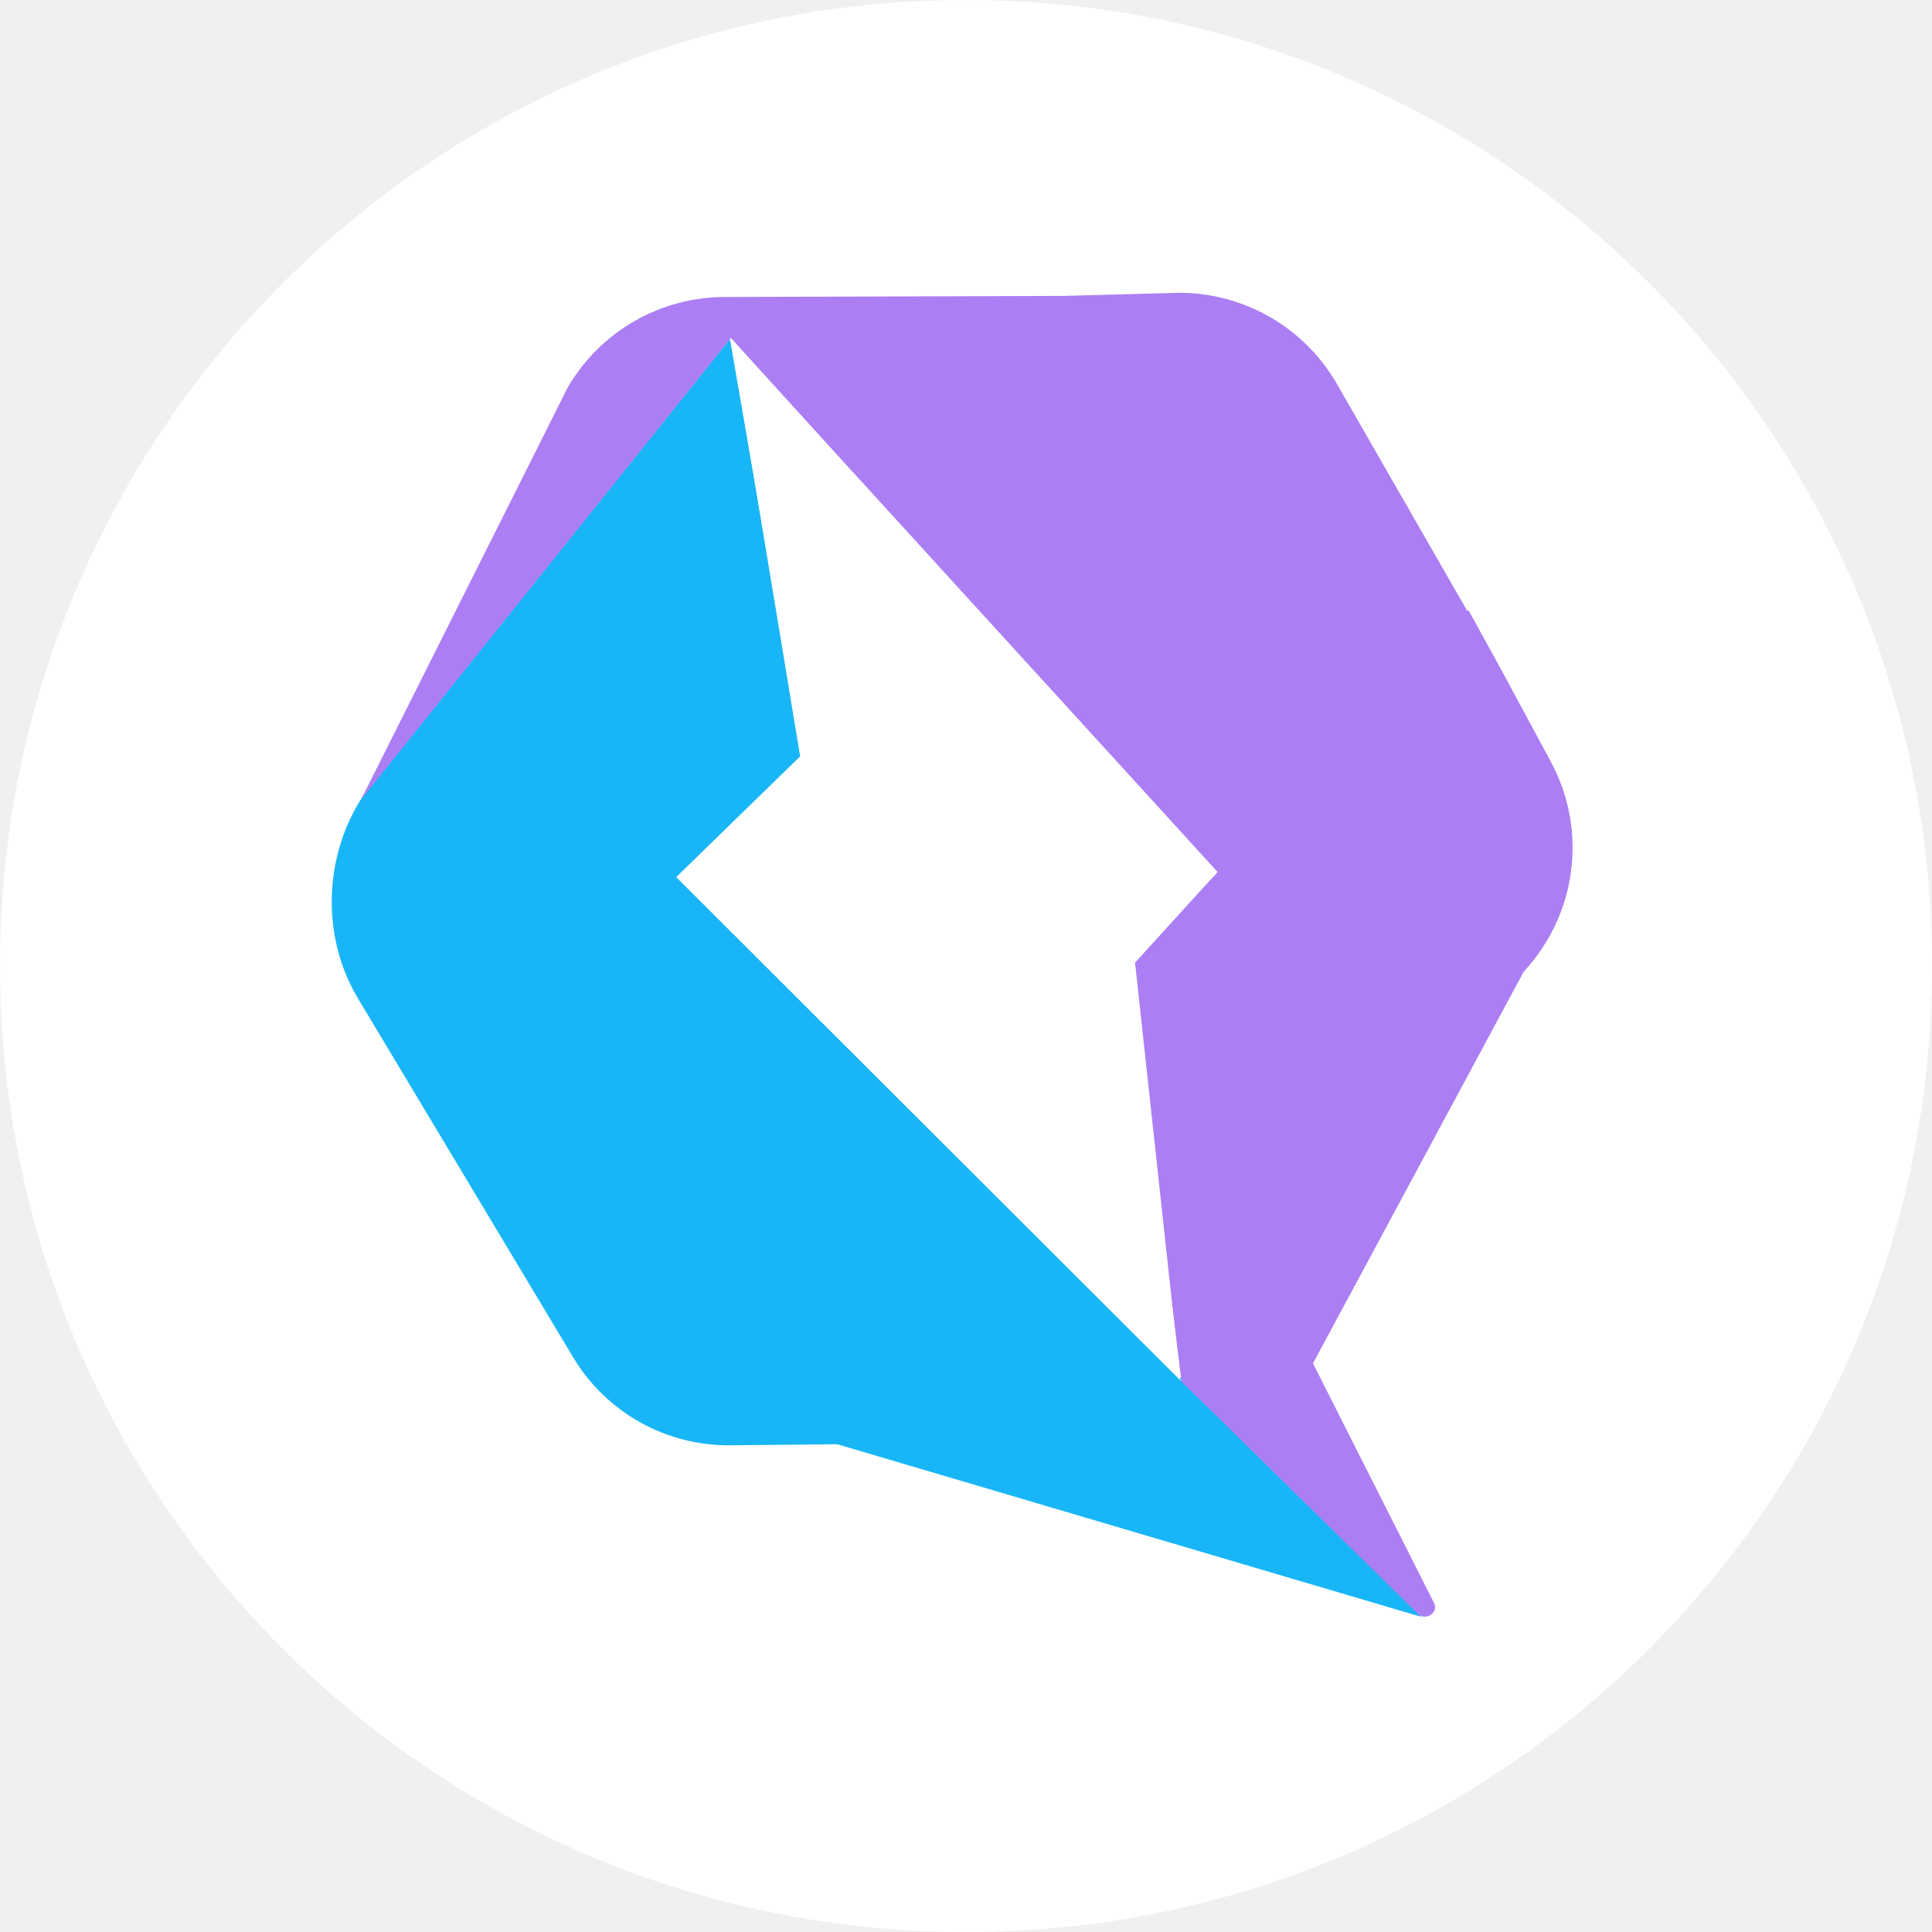
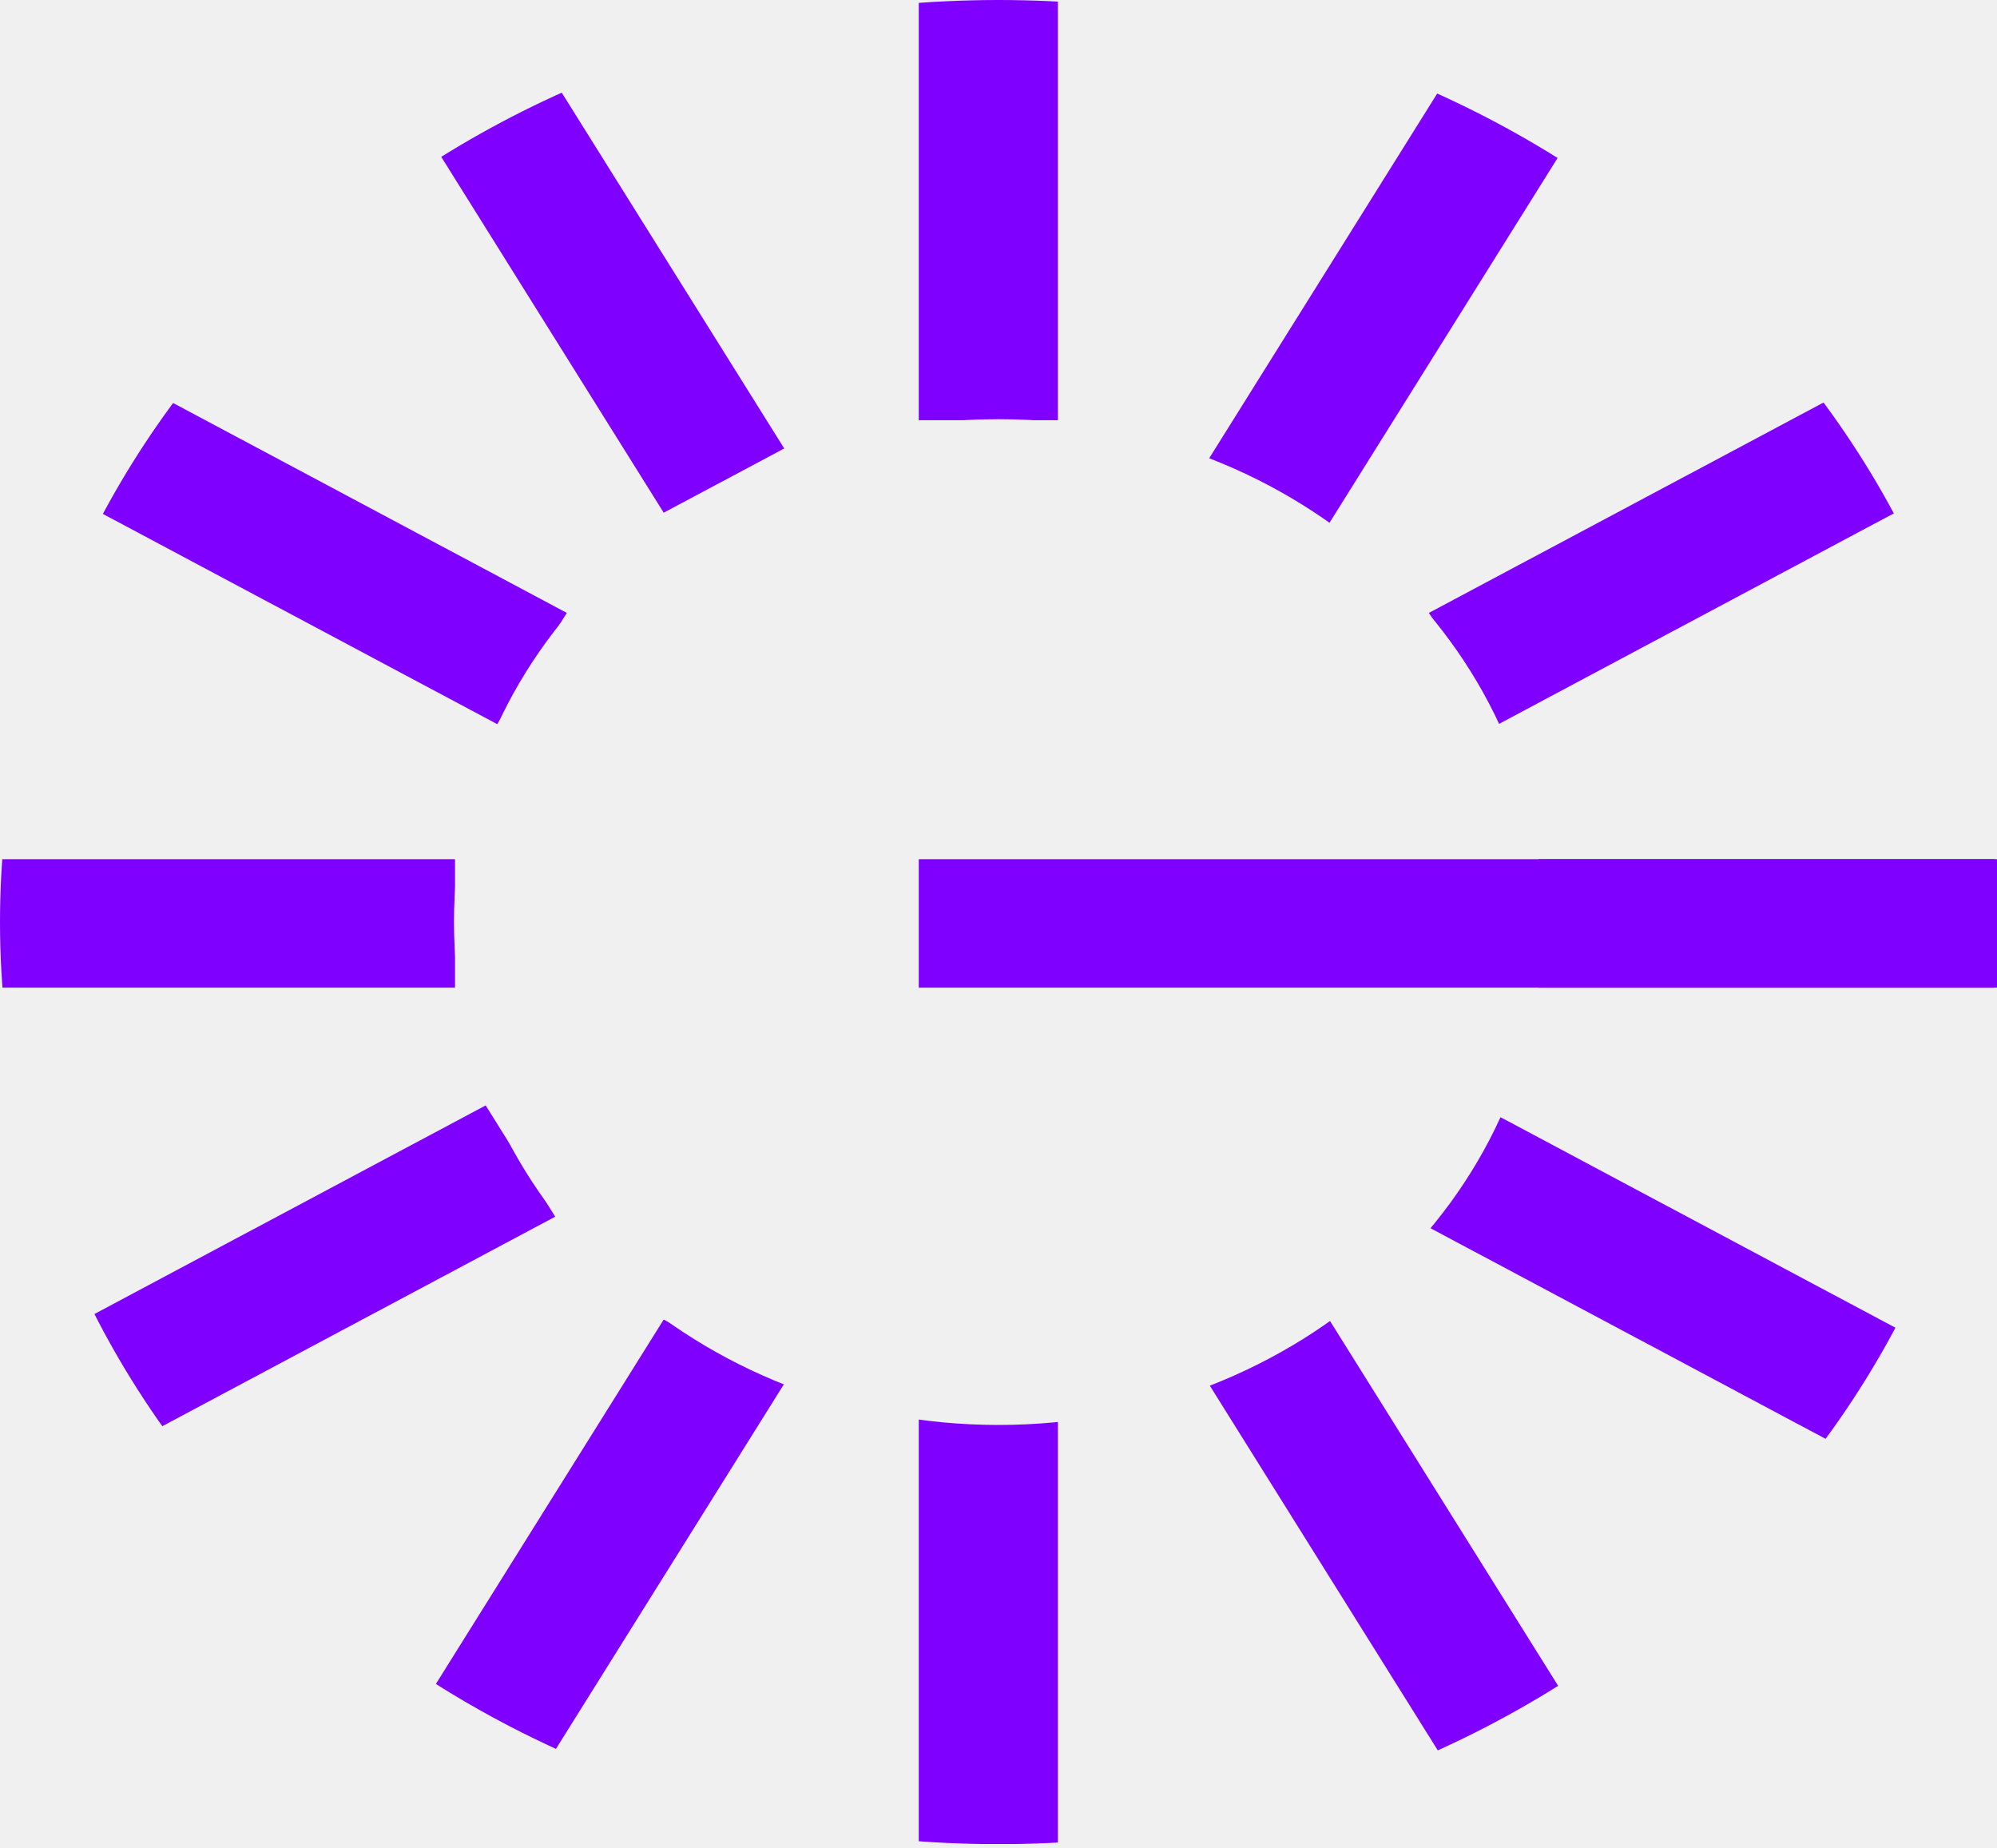
- <svg xmlns="http://www.w3.org/2000/svg" fill="none" viewBox="0 0 500 500">
-   <g clip-path="url(#a)">
-     <circle cx="250" cy="250" r="250" fill="#fff" />
-     <path fill="#18B6F6" d="m367.87 418.45-61.17-61.18-.94.13v-.67L175.7 227.53l32.05-31.13L188.9 87.73 99.56 199.09c-15.22 15.42-18.03 40.51-7.08 59.03l55.83 93.11a46.82 46.82 0 0 0 40.73 22.81l27.65-.27 151.18 44.68Z" />
-     <path fill="#AC7EF4" d="m401.25 196.94-12.29-22.81-6.41-11.67-2.54-4.56-.26.26-33.66-58.63a47.07 47.07 0 0 0-41.27-23.75l-29.51.8-88.01.28a47.07 47.07 0 0 0-40.33 23.34L93.4 207l95.76-119.54L314.7 226.19l-22.3 22.67 13.35 108.54.13-.26v.26h-.26l.26.27 10.42 10.2 50.62 49.78c2.13 2 5.6-.4 4.13-2.96l-31.25-61.85 54.5-101.3 1.73-2c.67-.81 1.33-1.62 1.87-2.42a46.8 46.8 0 0 0 3.34-50.18Z" />
-     <path fill="#fff" d="M315.1 225.65 189.18 87.6l17.9 108.14L175 227l130.5 130.27-11.75-108.14 21.37-23.48Z" />
+ <svg xmlns="http://www.w3.org/2000/svg" width="40" height="37" viewBox="0 0 40 37" fill="none">
+   <mask id="mask0_198_3049" style="mask-type:luminance" maskUnits="userSpaceOnUse" x="0" y="0" width="40" height="37">
+     <path d="M40 0H0V36.931H40V0Z" fill="white" />
+   </mask>
+   <g mask="url(#mask0_198_3049)">
+     <mask id="mask1_198_3049" style="mask-type:alpha" maskUnits="userSpaceOnUse" x="0" y="0" width="40" height="37">
+       <path d="M40 18.465C40 28.664 31.046 36.931 20 36.931C8.954 36.931 0 28.664 0 18.465C0 8.267 8.954 0 20 0C31.046 0 40 8.267 40 18.465ZM9.093 18.465C9.093 24.027 13.976 28.536 20 28.536C26.024 28.536 30.907 24.027 30.907 18.465C30.907 12.904 26.024 8.395 20 8.395C13.976 8.395 9.093 12.904 9.093 18.465Z" fill="#D9D9D9" />
+     </mask>
+     <g mask="url(#mask1_198_3049)">
+       <mask id="mask2_198_3049" style="mask-type:luminance" maskUnits="userSpaceOnUse" x="-1" y="-1" width="41" height="38">
+         <path d="M40 -0.161H-0.175V36.931H40V-0.161Z" fill="white" />
+       </mask>
+       <g mask="url(#mask2_198_3049)">
+         <path d="M21.19 28.355H18.403V36.931H21.19V28.355Z" fill="#8000FF" />
+         <path d="M15.708 27.711L13.294 26.425L8.65 33.852L11.063 35.139L15.708 27.711Z" fill="#8000FF" />
+         <path d="M11.121 24.365L9.728 22.137L1.683 26.425L3.076 28.654L11.121 24.365Z" fill="#8000FF" />
+         <path d="M9.114 19.779V17.206H-0.175V19.779H9.114Z" fill="#8000FF" />
+         <path d="M40 19.779V17.206H18.403V19.779H40Z" fill="#8000FF" />
+         <path d="M36.666 28.867L38.059 26.639L30.014 22.351L28.621 24.579L36.666 28.867Z" fill="#8000FF" />
+         <path d="M28.853 35.139L31.267 33.852L26.622 26.425L24.209 27.711L28.853 35.139Z" fill="#8000FF" />
+         <path d="M38.059 10.214L36.666 7.986L28.621 12.274L30.015 14.502L38.059 10.214Z" fill="#8000FF" />
+         <path d="M9.96 14.502L11.353 12.274L3.309 7.986L1.915 10.214L9.96 14.502Z" fill="#8000FF" />
+         <path d="M13.294 10.267L15.708 8.981L11.063 1.554L8.65 2.84L13.294 10.267Z" fill="#8000FF" />
+         <path d="M21.19 -0.161H18.403V8.415H21.19V-0.161Z" fill="#8000FF" />
+         <path d="M31.267 3.054L28.853 1.768L24.209 9.195L26.622 10.482L31.267 3.054Z" fill="#8000FF" />
+       </g>
+     </g>
+     <path d="M40 19.779V17.206H18.403V19.779H40Z" fill="#8000FF" />
  </g>
-   <defs>
-     <clipPath id="a">
-       <path fill="#fff" d="M0 0h500v500H0z" />
-     </clipPath>
-   </defs>
</svg>
